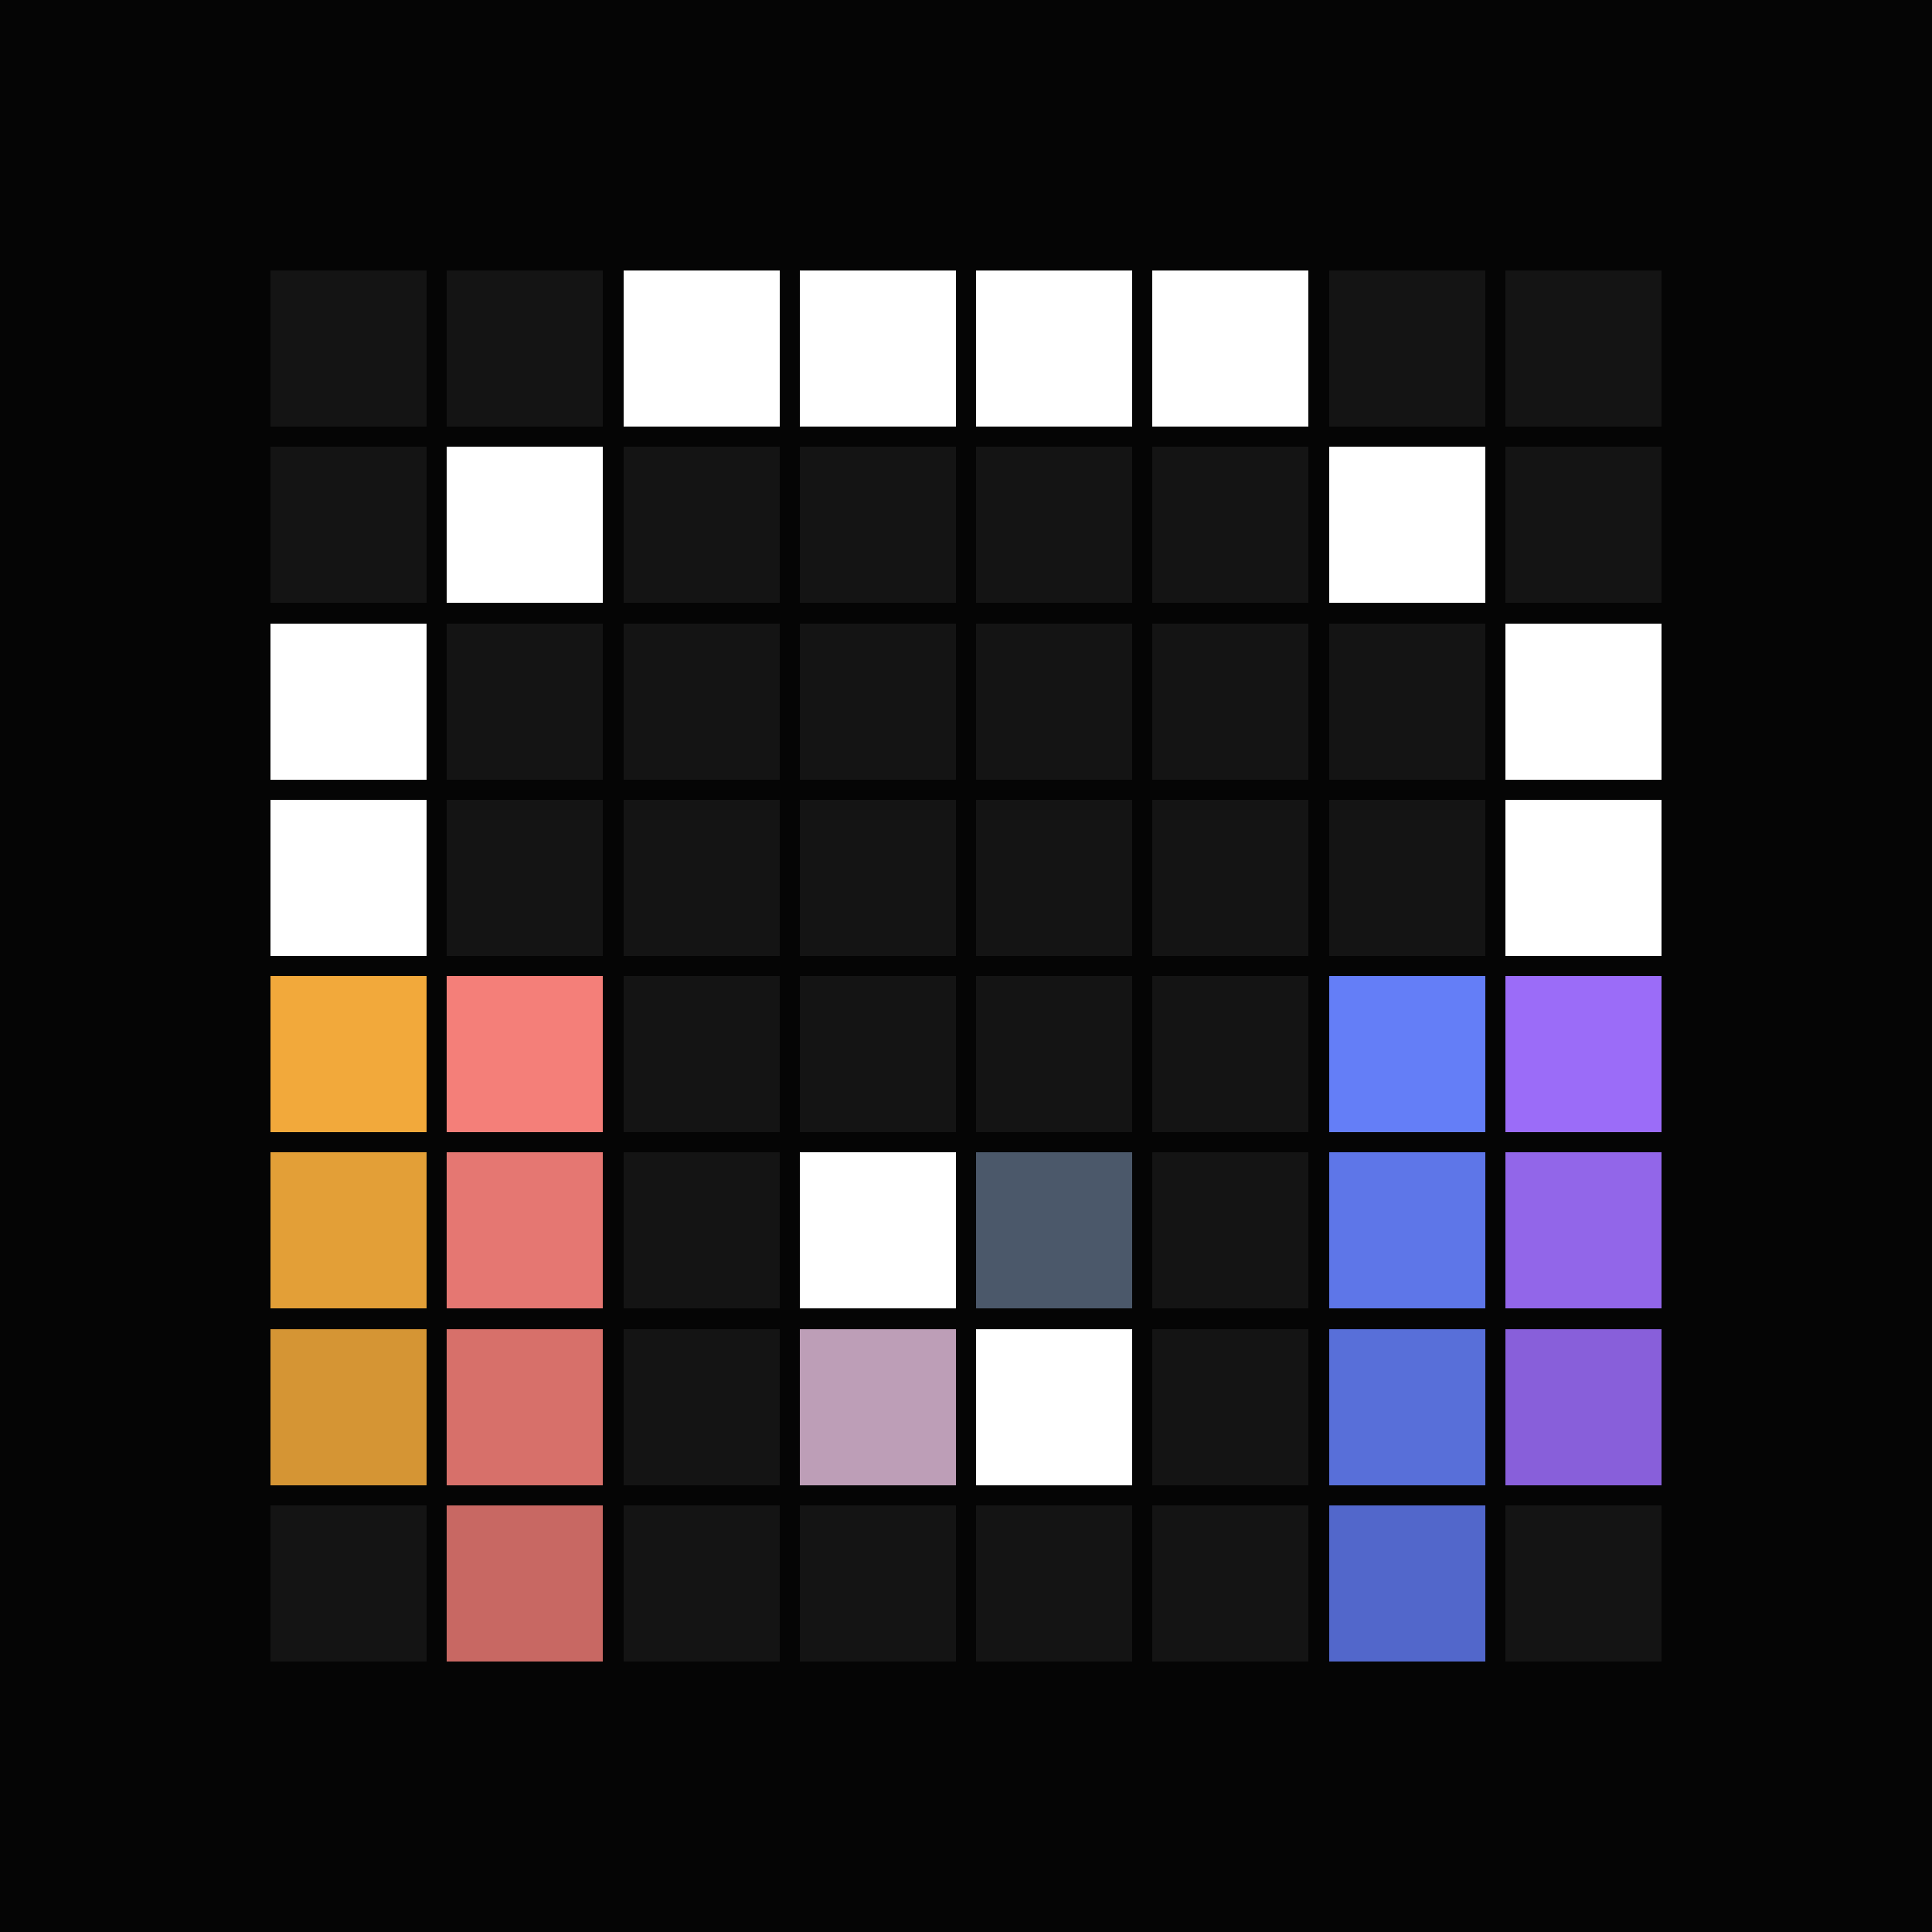
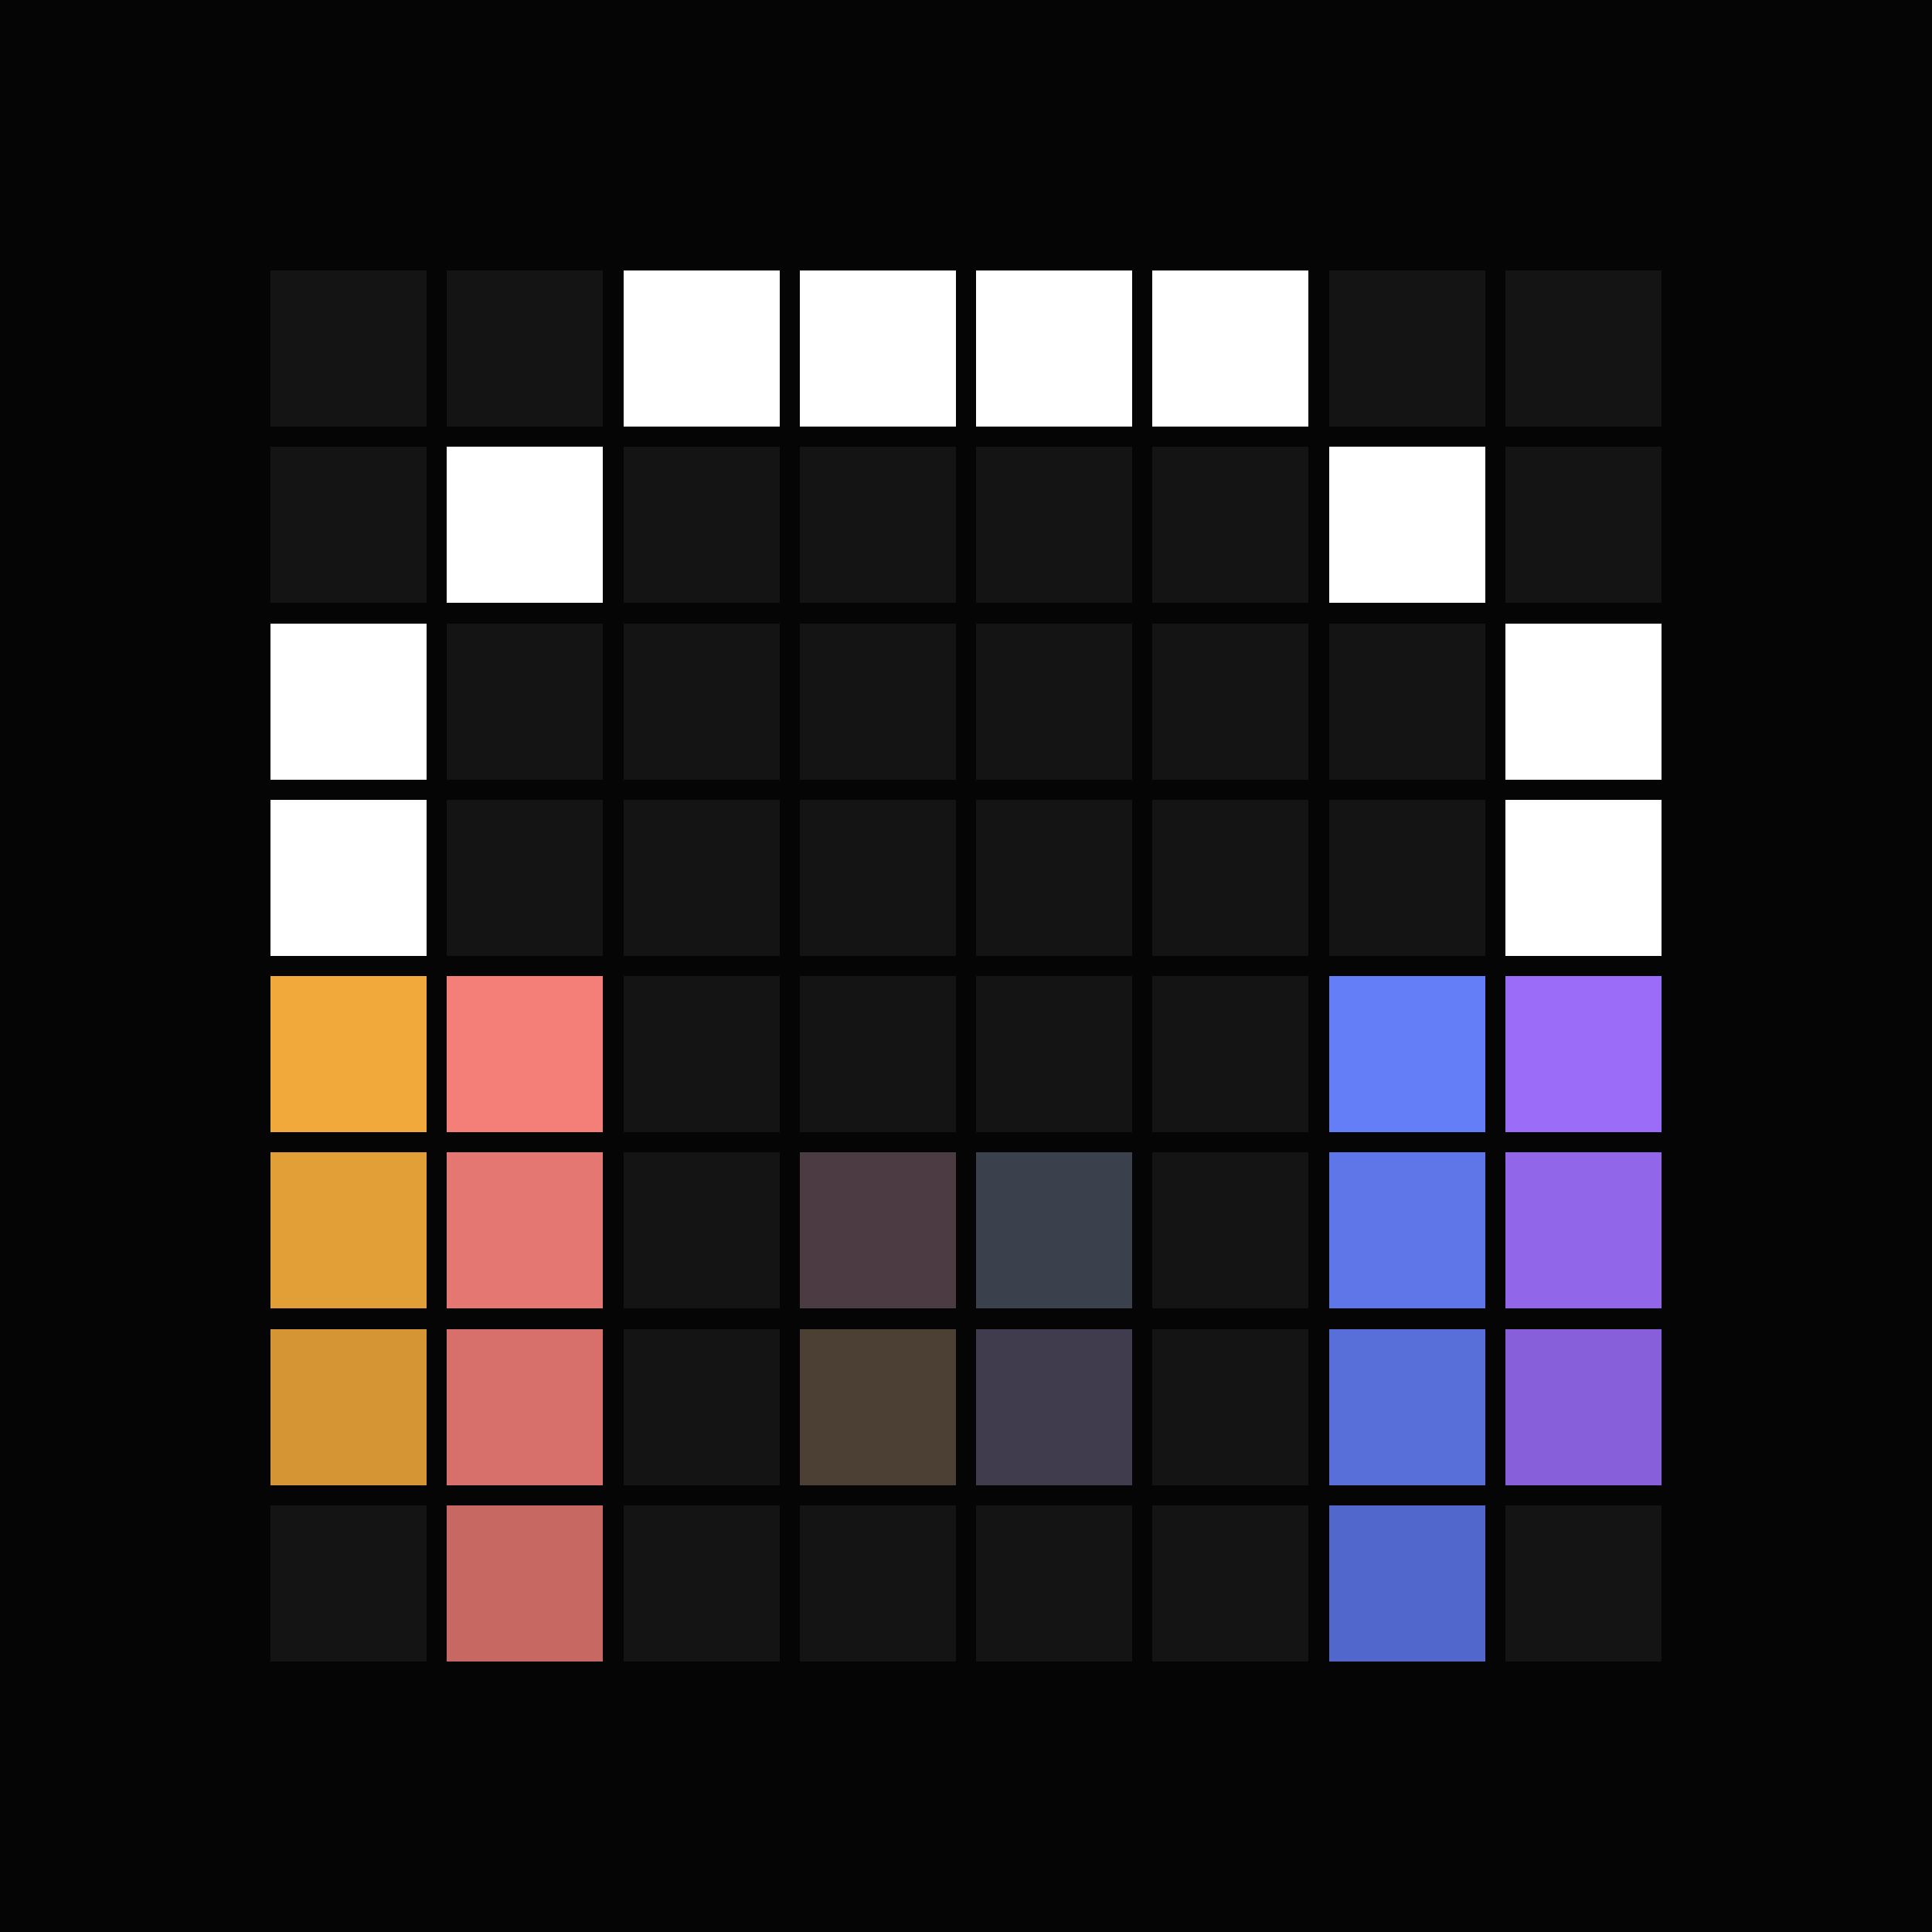
<svg xmlns="http://www.w3.org/2000/svg" width="1024" height="1024" viewBox="0 0 1024 1024" shape-rendering="crispEdges">
  <rect width="1024" height="1024" fill="#050505" />
  <g transform="translate(512 512) scale(1.3357) translate(-512 -512)">
    <rect x="236" y="236" width="62" height="62" fill="#ffffff" fill-opacity="0.06" />
    <rect x="306" y="236" width="62" height="62" fill="#ffffff" fill-opacity="0.06" />
    <rect x="376" y="236" width="62" height="62" fill="#ffffff" />
    <rect x="446" y="236" width="62" height="62" fill="#ffffff" />
    <rect x="516" y="236" width="62" height="62" fill="#ffffff" />
    <rect x="586" y="236" width="62" height="62" fill="#ffffff" />
    <rect x="656" y="236" width="62" height="62" fill="#ffffff" fill-opacity="0.06" />
    <rect x="726" y="236" width="62" height="62" fill="#ffffff" fill-opacity="0.06" />
    <rect x="236" y="306" width="62" height="62" fill="#ffffff" fill-opacity="0.06" />
    <rect x="306" y="306" width="62" height="62" fill="#ffffff" />
    <rect x="376" y="306" width="62" height="62" fill="#ffffff" fill-opacity="0.06" />
    <rect x="446" y="306" width="62" height="62" fill="#ffffff" fill-opacity="0.06" />
    <rect x="516" y="306" width="62" height="62" fill="#ffffff" fill-opacity="0.06" />
    <rect x="586" y="306" width="62" height="62" fill="#ffffff" fill-opacity="0.06" />
    <rect x="656" y="306" width="62" height="62" fill="#ffffff" />
    <rect x="726" y="306" width="62" height="62" fill="#ffffff" fill-opacity="0.06" />
    <rect x="236" y="376" width="62" height="62" fill="#ffffff" />
    <rect x="306" y="376" width="62" height="62" fill="#ffffff" fill-opacity="0.06" />
    <rect x="376" y="376" width="62" height="62" fill="#ffffff" fill-opacity="0.06" />
    <rect x="446" y="376" width="62" height="62" fill="#ffffff" fill-opacity="0.06" />
    <rect x="516" y="376" width="62" height="62" fill="#ffffff" fill-opacity="0.06" />
    <rect x="586" y="376" width="62" height="62" fill="#ffffff" fill-opacity="0.06" />
    <rect x="656" y="376" width="62" height="62" fill="#ffffff" fill-opacity="0.06" />
    <rect x="726" y="376" width="62" height="62" fill="#ffffff" />
    <rect x="236" y="446" width="62" height="62" fill="#ffffff" />
    <rect x="306" y="446" width="62" height="62" fill="#ffffff" fill-opacity="0.06" />
    <rect x="376" y="446" width="62" height="62" fill="#ffffff" fill-opacity="0.06" />
    <rect x="446" y="446" width="62" height="62" fill="#ffffff" fill-opacity="0.06" />
    <rect x="516" y="446" width="62" height="62" fill="#ffffff" fill-opacity="0.06" />
    <rect x="586" y="446" width="62" height="62" fill="#ffffff" fill-opacity="0.06" />
    <rect x="656" y="446" width="62" height="62" fill="#ffffff" fill-opacity="0.06" />
    <rect x="726" y="446" width="62" height="62" fill="#ffffff" />
    <rect x="236" y="516" width="62" height="62" fill="#f2a93b" />
    <rect x="306" y="516" width="62" height="62" fill="#f47f79" />
    <rect x="376" y="516" width="62" height="62" fill="#ffffff" fill-opacity="0.06" />
    <rect x="446" y="516" width="62" height="62" fill="#ffffff" fill-opacity="0.06" />
    <rect x="516" y="516" width="62" height="62" fill="#ffffff" fill-opacity="0.06" />
    <rect x="586" y="516" width="62" height="62" fill="#ffffff" fill-opacity="0.06" />
    <rect x="656" y="516" width="62" height="62" fill="#647ef7" />
    <rect x="726" y="516" width="62" height="62" fill="#9b6cf8" />
    <rect x="236" y="586" width="62" height="62" fill="#e39f37" />
    <rect x="306" y="586" width="62" height="62" fill="#e57772" />
    <rect x="376" y="586" width="62" height="62" fill="#ffffff" fill-opacity="0.06" />
-     <rect x="446" y="586" width="62" height="62" fill="#ffffff" />
-     <rect x="516" y="586" width="62" height="62" fill="#859dbd" fill-opacity="0.55" />
+     <rect x="446" y="586" width="62" height="62" fill="#4c3b42" />
+     <rect x="516" y="586" width="62" height="62" fill="#3b404d" />
    <rect x="586" y="586" width="62" height="62" fill="#ffffff" fill-opacity="0.06" />
    <rect x="656" y="586" width="62" height="62" fill="#5e76e8" />
    <rect x="726" y="586" width="62" height="62" fill="#9266e9" />
    <rect x="236" y="656" width="62" height="62" fill="#d59534" />
    <rect x="306" y="656" width="62" height="62" fill="#d7706a" />
    <rect x="376" y="656" width="62" height="62" fill="#ffffff" fill-opacity="0.06" />
-     <rect x="446" y="656" width="62" height="62" fill="#bd9eb7" />
-     <rect x="516" y="656" width="62" height="62" fill="#ffffff" />
+     <rect x="446" y="656" width="62" height="62" fill="#4c4034" />
+     <rect x="516" y="656" width="62" height="62" fill="#403b4d" />
    <rect x="586" y="656" width="62" height="62" fill="#ffffff" fill-opacity="0.06" />
    <rect x="656" y="656" width="62" height="62" fill="#586fd9" />
    <rect x="726" y="656" width="62" height="62" fill="#885fda" />
    <rect x="236" y="726" width="62" height="62" fill="#ffffff" fill-opacity="0.06" />
    <rect x="306" y="726" width="62" height="62" fill="#c86863" />
    <rect x="376" y="726" width="62" height="62" fill="#ffffff" fill-opacity="0.06" />
    <rect x="446" y="726" width="62" height="62" fill="#ffffff" fill-opacity="0.06" />
    <rect x="516" y="726" width="62" height="62" fill="#ffffff" fill-opacity="0.06" />
    <rect x="586" y="726" width="62" height="62" fill="#ffffff" fill-opacity="0.06" />
    <rect x="656" y="726" width="62" height="62" fill="#5267cb" />
    <rect x="726" y="726" width="62" height="62" fill="#ffffff" fill-opacity="0.06" />
  </g>
</svg>
